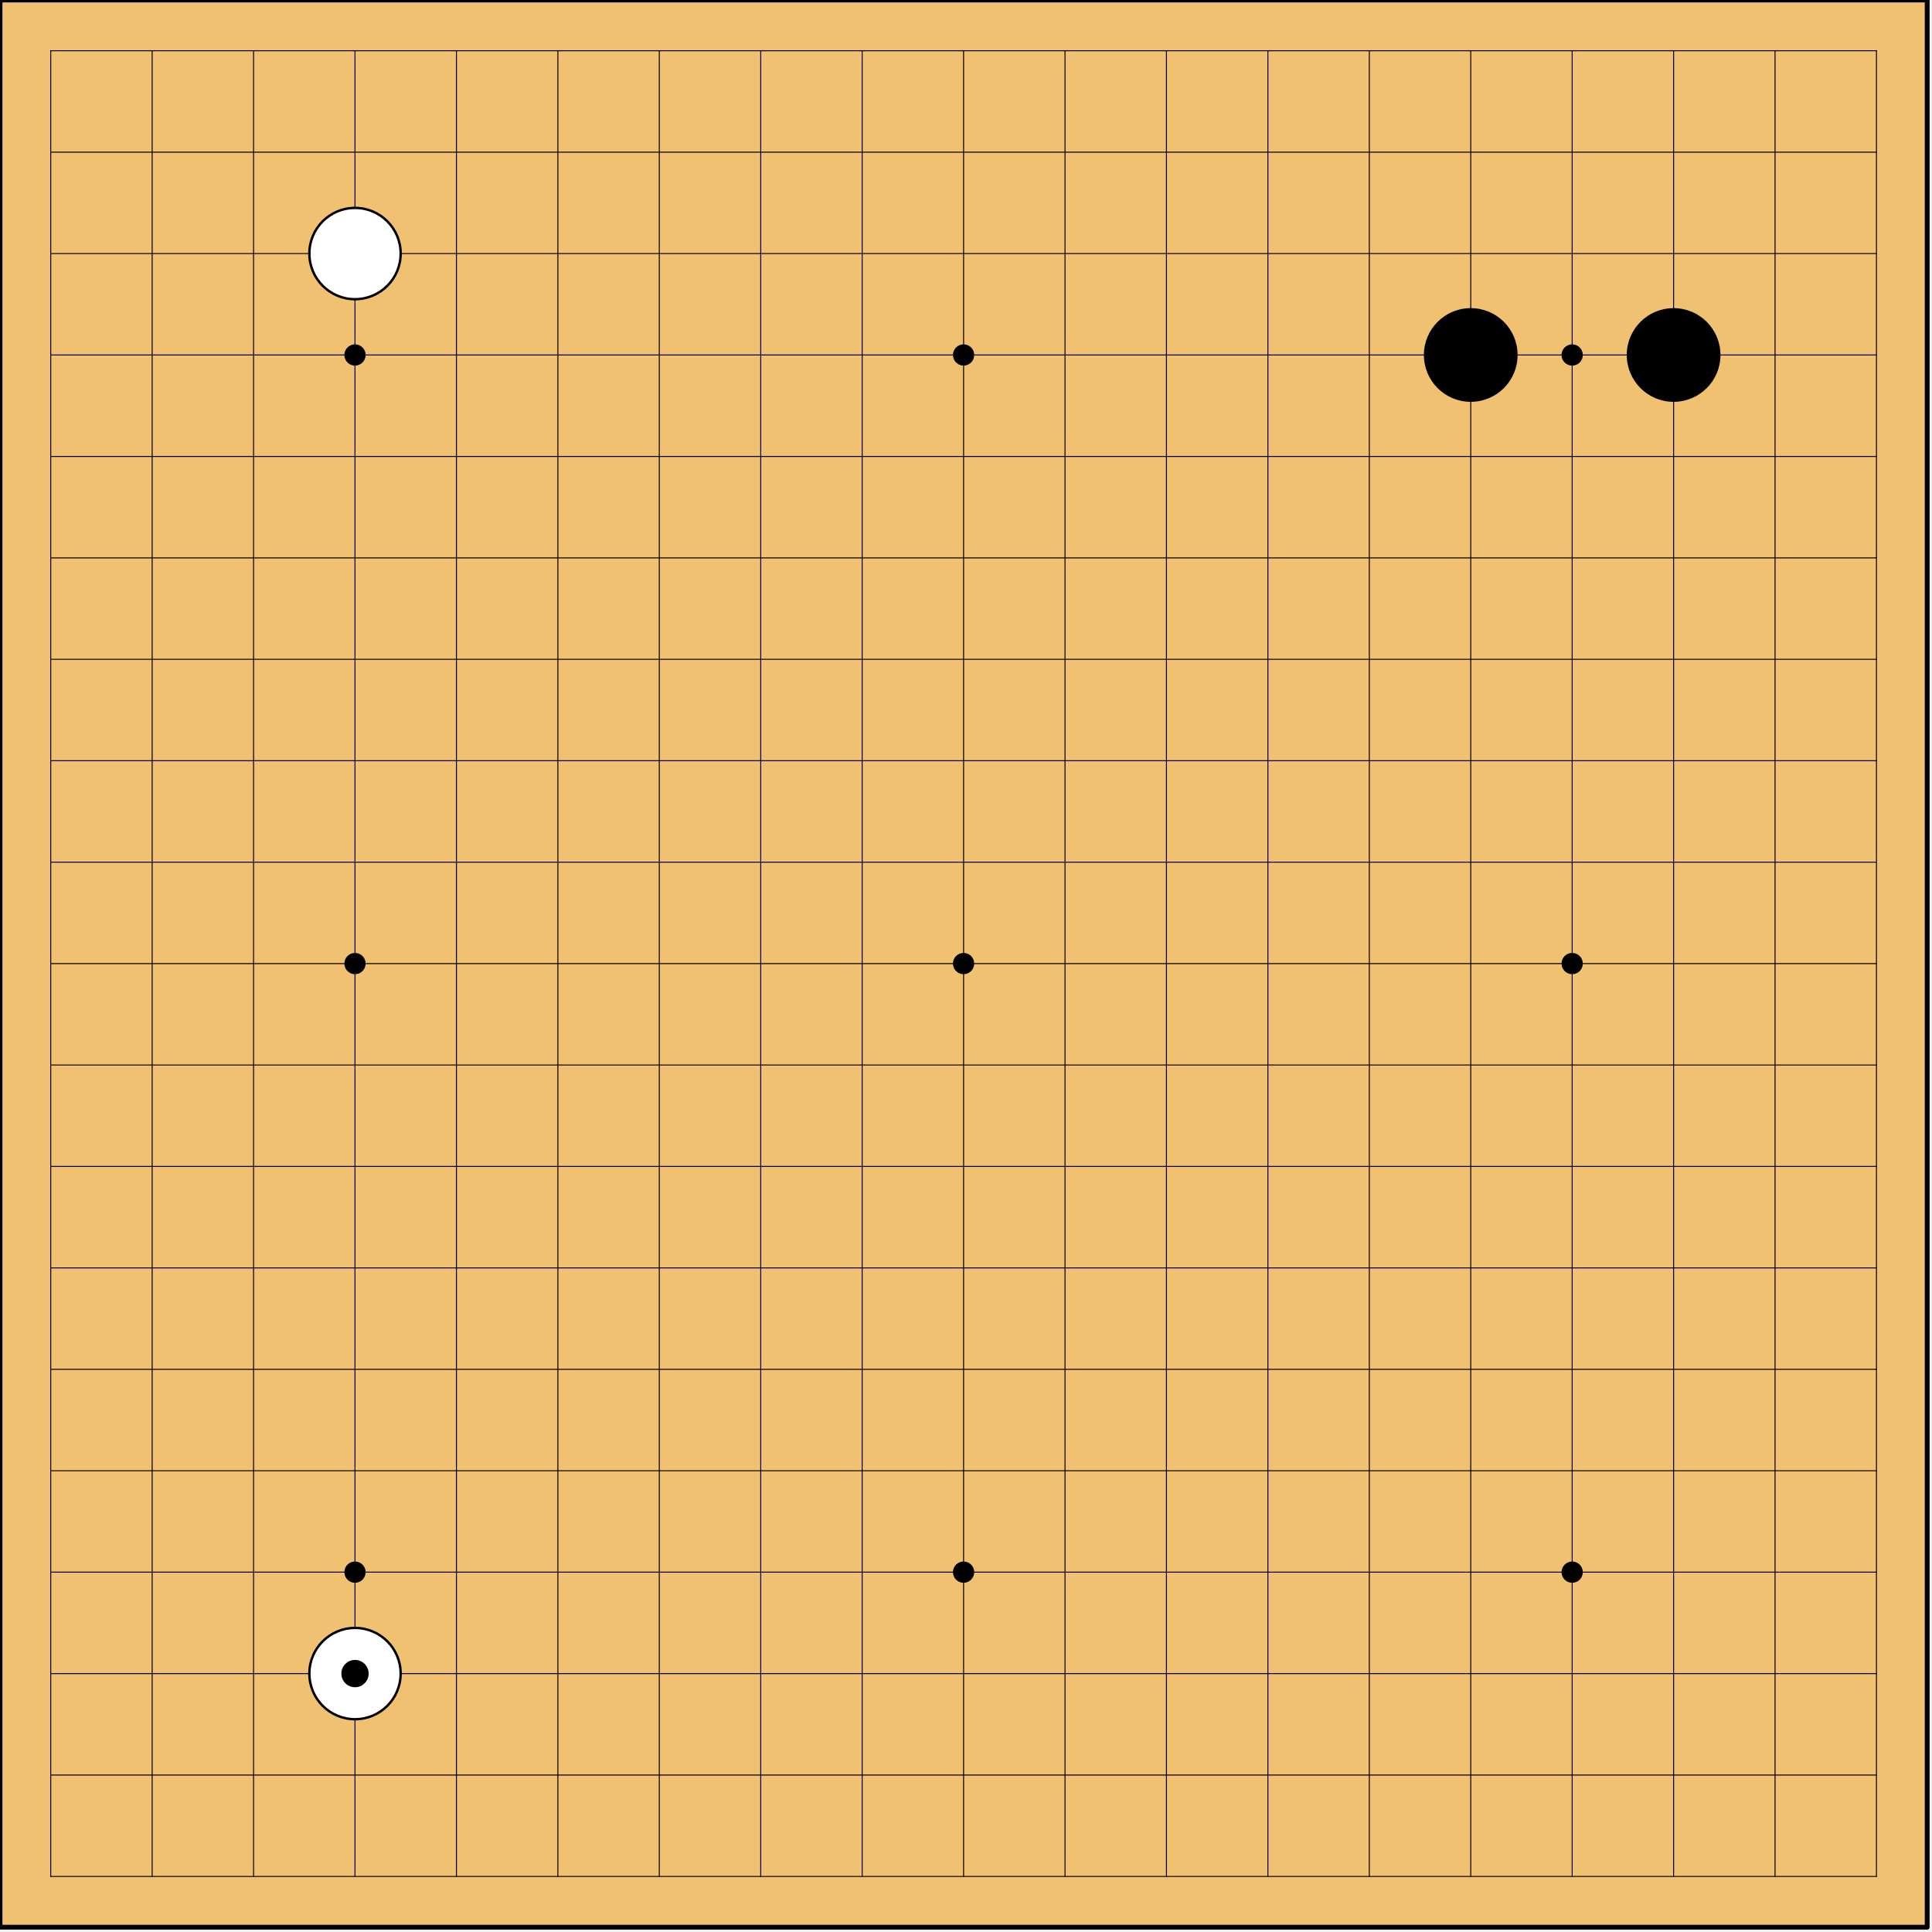
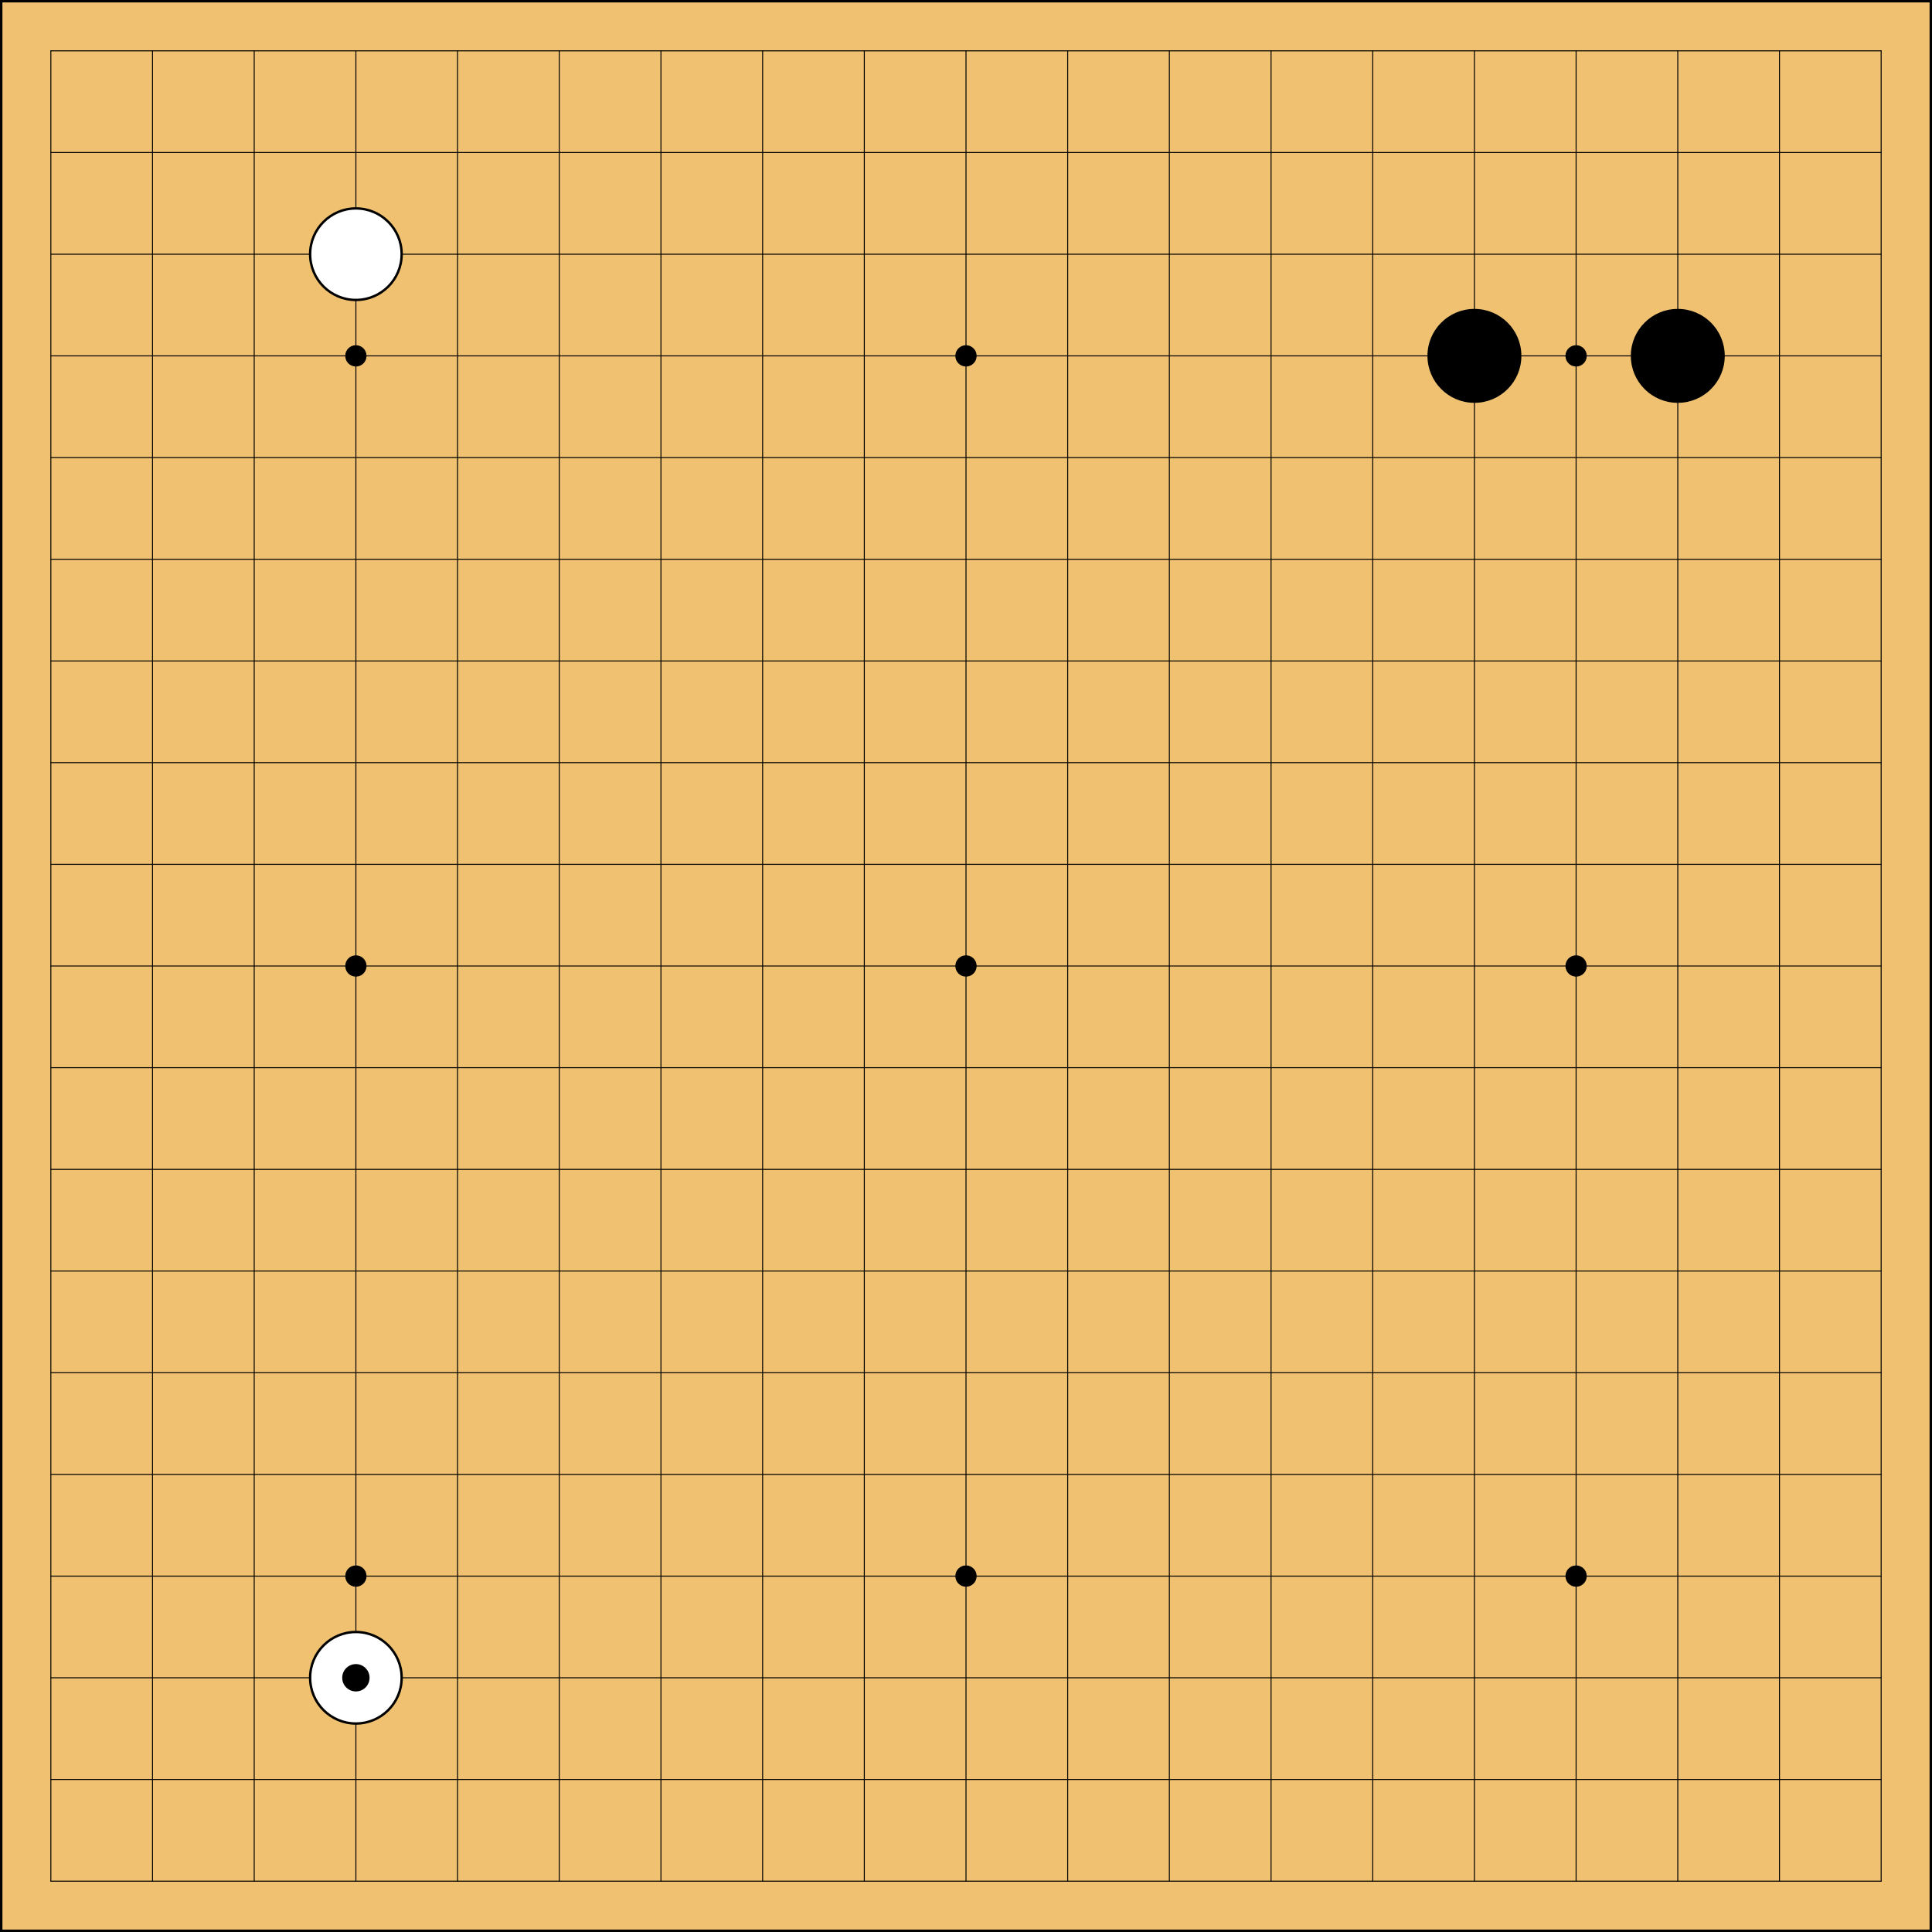
- <svg xmlns="http://www.w3.org/2000/svg" fill="none" stroke="none">
+ <svg xmlns="http://www.w3.org/2000/svg" width="400" height="400" fill="none" stroke="none">
  <defs />
  <g fill="#EFC171" fill-rule="evenodd" stroke="#000000" stroke-width="1" stroke-linecap="round" stroke-linejoin="round">
    <path d="M 0,0 L 0,400 L 400,400 L 400,0 Z" />
  </g>
  <g fill="#EFC171" fill-rule="evenodd" stroke="#000000" stroke-width="0.2" stroke-linecap="round" stroke-linejoin="round">
    <path d="M 10.526,10.526 L 10.526,389.474 Z" />
  </g>
  <g fill="#EFC171" fill-rule="evenodd" stroke="#000000" stroke-width="0.2" stroke-linecap="round" stroke-linejoin="round">
    <path d="M 10.526,10.526 L 389.474,10.526 Z" />
  </g>
  <g fill="#EFC171" fill-rule="evenodd" stroke="#000000" stroke-width="0.2" stroke-linecap="round" stroke-linejoin="round">
    <path d="M 31.579,10.526 L 31.579,389.474 Z" />
  </g>
  <g fill="#EFC171" fill-rule="evenodd" stroke="#000000" stroke-width="0.2" stroke-linecap="round" stroke-linejoin="round">
    <path d="M 10.526,31.579 L 389.474,31.579 Z" />
  </g>
  <g fill="#EFC171" fill-rule="evenodd" stroke="#000000" stroke-width="0.2" stroke-linecap="round" stroke-linejoin="round">
    <path d="M 52.632,10.526 L 52.632,389.474 Z" />
  </g>
  <g fill="#EFC171" fill-rule="evenodd" stroke="#000000" stroke-width="0.2" stroke-linecap="round" stroke-linejoin="round">
    <path d="M 10.526,52.632 L 389.474,52.632 Z" />
  </g>
  <g fill="#EFC171" fill-rule="evenodd" stroke="#000000" stroke-width="0.2" stroke-linecap="round" stroke-linejoin="round">
    <path d="M 73.684,10.526 L 73.684,389.474 Z" />
  </g>
  <g fill="#EFC171" fill-rule="evenodd" stroke="#000000" stroke-width="0.2" stroke-linecap="round" stroke-linejoin="round">
    <path d="M 10.526,73.684 L 389.474,73.684 Z" />
  </g>
  <g fill="#EFC171" fill-rule="evenodd" stroke="#000000" stroke-width="0.2" stroke-linecap="round" stroke-linejoin="round">
    <path d="M 94.737,10.526 L 94.737,389.474 Z" />
  </g>
  <g fill="#EFC171" fill-rule="evenodd" stroke="#000000" stroke-width="0.2" stroke-linecap="round" stroke-linejoin="round">
    <path d="M 10.526,94.737 L 389.474,94.737 Z" />
  </g>
  <g fill="#EFC171" fill-rule="evenodd" stroke="#000000" stroke-width="0.2" stroke-linecap="round" stroke-linejoin="round">
    <path d="M 115.789,10.526 L 115.789,389.474 Z" />
  </g>
  <g fill="#EFC171" fill-rule="evenodd" stroke="#000000" stroke-width="0.2" stroke-linecap="round" stroke-linejoin="round">
    <path d="M 10.526,115.789 L 389.474,115.789 Z" />
  </g>
  <g fill="#EFC171" fill-rule="evenodd" stroke="#000000" stroke-width="0.2" stroke-linecap="round" stroke-linejoin="round">
    <path d="M 136.842,10.526 L 136.842,389.474 Z" />
  </g>
  <g fill="#EFC171" fill-rule="evenodd" stroke="#000000" stroke-width="0.2" stroke-linecap="round" stroke-linejoin="round">
    <path d="M 10.526,136.842 L 389.474,136.842 Z" />
  </g>
  <g fill="#EFC171" fill-rule="evenodd" stroke="#000000" stroke-width="0.2" stroke-linecap="round" stroke-linejoin="round">
    <path d="M 157.895,10.526 L 157.895,389.474 Z" />
  </g>
  <g fill="#EFC171" fill-rule="evenodd" stroke="#000000" stroke-width="0.2" stroke-linecap="round" stroke-linejoin="round">
    <path d="M 10.526,157.895 L 389.474,157.895 Z" />
  </g>
  <g fill="#EFC171" fill-rule="evenodd" stroke="#000000" stroke-width="0.2" stroke-linecap="round" stroke-linejoin="round">
    <path d="M 178.947,10.526 L 178.947,389.474 Z" />
  </g>
  <g fill="#EFC171" fill-rule="evenodd" stroke="#000000" stroke-width="0.2" stroke-linecap="round" stroke-linejoin="round">
    <path d="M 10.526,178.947 L 389.474,178.947 Z" />
  </g>
  <g fill="#EFC171" fill-rule="evenodd" stroke="#000000" stroke-width="0.2" stroke-linecap="round" stroke-linejoin="round">
    <path d="M 200,10.526 L 200,389.474 Z" />
  </g>
  <g fill="#EFC171" fill-rule="evenodd" stroke="#000000" stroke-width="0.2" stroke-linecap="round" stroke-linejoin="round">
    <path d="M 10.526,200 L 389.474,200 Z" />
  </g>
  <g fill="#EFC171" fill-rule="evenodd" stroke="#000000" stroke-width="0.2" stroke-linecap="round" stroke-linejoin="round">
    <path d="M 221.053,10.526 L 221.053,389.474 Z" />
  </g>
  <g fill="#EFC171" fill-rule="evenodd" stroke="#000000" stroke-width="0.2" stroke-linecap="round" stroke-linejoin="round">
    <path d="M 10.526,221.053 L 389.474,221.053 Z" />
  </g>
  <g fill="#EFC171" fill-rule="evenodd" stroke="#000000" stroke-width="0.2" stroke-linecap="round" stroke-linejoin="round">
    <path d="M 242.105,10.526 L 242.105,389.474 Z" />
  </g>
  <g fill="#EFC171" fill-rule="evenodd" stroke="#000000" stroke-width="0.2" stroke-linecap="round" stroke-linejoin="round">
    <path d="M 10.526,242.105 L 389.474,242.105 Z" />
  </g>
  <g fill="#EFC171" fill-rule="evenodd" stroke="#000000" stroke-width="0.2" stroke-linecap="round" stroke-linejoin="round">
    <path d="M 263.158,10.526 L 263.158,389.474 Z" />
  </g>
  <g fill="#EFC171" fill-rule="evenodd" stroke="#000000" stroke-width="0.2" stroke-linecap="round" stroke-linejoin="round">
    <path d="M 10.526,263.158 L 389.474,263.158 Z" />
  </g>
  <g fill="#EFC171" fill-rule="evenodd" stroke="#000000" stroke-width="0.2" stroke-linecap="round" stroke-linejoin="round">
    <path d="M 284.211,10.526 L 284.211,389.474 Z" />
  </g>
  <g fill="#EFC171" fill-rule="evenodd" stroke="#000000" stroke-width="0.2" stroke-linecap="round" stroke-linejoin="round">
    <path d="M 10.526,284.211 L 389.474,284.211 Z" />
  </g>
  <g fill="#EFC171" fill-rule="evenodd" stroke="#000000" stroke-width="0.2" stroke-linecap="round" stroke-linejoin="round">
    <path d="M 305.263,10.526 L 305.263,389.474 Z" />
  </g>
  <g fill="#EFC171" fill-rule="evenodd" stroke="#000000" stroke-width="0.2" stroke-linecap="round" stroke-linejoin="round">
    <path d="M 10.526,305.263 L 389.474,305.263 Z" />
  </g>
  <g fill="#EFC171" fill-rule="evenodd" stroke="#000000" stroke-width="0.2" stroke-linecap="round" stroke-linejoin="round">
    <path d="M 326.316,10.526 L 326.316,389.474 Z" />
  </g>
  <g fill="#EFC171" fill-rule="evenodd" stroke="#000000" stroke-width="0.2" stroke-linecap="round" stroke-linejoin="round">
    <path d="M 10.526,326.316 L 389.474,326.316 Z" />
  </g>
  <g fill="#EFC171" fill-rule="evenodd" stroke="#000000" stroke-width="0.2" stroke-linecap="round" stroke-linejoin="round">
    <path d="M 347.368,10.526 L 347.368,389.474 Z" />
  </g>
  <g fill="#EFC171" fill-rule="evenodd" stroke="#000000" stroke-width="0.2" stroke-linecap="round" stroke-linejoin="round">
    <path d="M 10.526,347.368 L 389.474,347.368 Z" />
  </g>
  <g fill="#EFC171" fill-rule="evenodd" stroke="#000000" stroke-width="0.2" stroke-linecap="round" stroke-linejoin="round">
    <path d="M 368.421,10.526 L 368.421,389.474 Z" />
  </g>
  <g fill="#EFC171" fill-rule="evenodd" stroke="#000000" stroke-width="0.2" stroke-linecap="round" stroke-linejoin="round">
    <path d="M 10.526,368.421 L 389.474,368.421 Z" />
  </g>
  <g fill="#EFC171" fill-rule="evenodd" stroke="#000000" stroke-width="0.2" stroke-linecap="round" stroke-linejoin="round">
    <path d="M 389.474,10.526 L 389.474,389.474 Z" />
  </g>
  <g fill="#EFC171" fill-rule="evenodd" stroke="#000000" stroke-width="0.2" stroke-linecap="round" stroke-linejoin="round">
    <path d="M 10.526,389.474 L 389.474,389.474 Z" />
  </g>
  <g fill="#000000" fill-rule="evenodd" stroke="#000000" stroke-width="0.2" stroke-linecap="round" stroke-linejoin="round">
    <path d="M 75.789,73.684 A 2.105 2.105 0 1 1 75.789 73.674 Z" />
  </g>
  <g fill="#000000" fill-rule="evenodd" stroke="#000000" stroke-width="0.2" stroke-linecap="round" stroke-linejoin="round">
    <path d="M 75.789,200 A 2.105 2.105 0 1 1 75.789 199.99 Z" />
  </g>
  <g fill="#000000" fill-rule="evenodd" stroke="#000000" stroke-width="0.2" stroke-linecap="round" stroke-linejoin="round">
    <path d="M 75.789,326.316 A 2.105 2.105 0 1 1 75.789 326.306 Z" />
  </g>
  <g fill="#000000" fill-rule="evenodd" stroke="#000000" stroke-width="0.2" stroke-linecap="round" stroke-linejoin="round">
    <path d="M 202.105,73.684 A 2.105 2.105 0 1 1 202.105 73.674 Z" />
  </g>
  <g fill="#000000" fill-rule="evenodd" stroke="#000000" stroke-width="0.2" stroke-linecap="round" stroke-linejoin="round">
    <path d="M 202.105,200 A 2.105 2.105 0 1 1 202.105 199.99 Z" />
  </g>
  <g fill="#000000" fill-rule="evenodd" stroke="#000000" stroke-width="0.2" stroke-linecap="round" stroke-linejoin="round">
    <path d="M 202.105,326.316 A 2.105 2.105 0 1 1 202.105 326.306 Z" />
  </g>
  <g fill="#000000" fill-rule="evenodd" stroke="#000000" stroke-width="0.2" stroke-linecap="round" stroke-linejoin="round">
    <path d="M 328.421,73.684 A 2.105 2.105 0 1 1 328.421 73.674 Z" />
  </g>
  <g fill="#000000" fill-rule="evenodd" stroke="#000000" stroke-width="0.2" stroke-linecap="round" stroke-linejoin="round">
    <path d="M 328.421,200 A 2.105 2.105 0 1 1 328.421 199.99 Z" />
  </g>
  <g fill="#000000" fill-rule="evenodd" stroke="#000000" stroke-width="0.2" stroke-linecap="round" stroke-linejoin="round">
    <path d="M 328.421,326.316 A 2.105 2.105 0 1 1 328.421 326.306 Z" />
  </g>
  <g fill="#FFFFFF" fill-rule="evenodd" stroke="#000000" stroke-width="0.5" stroke-linecap="round" stroke-linejoin="round">
    <path d="M 83.158,52.632 A 9.474 9.474 0 1 1 83.158 52.622 Z" />
  </g>
  <g fill="#FFFFFF" fill-rule="evenodd" stroke="#000000" stroke-width="0.5" stroke-linecap="round" stroke-linejoin="round">
    <path d="M 83.158,347.368 A 9.474 9.474 0 1 1 83.158 347.358 Z" />
  </g>
  <g fill="#000000" fill-rule="evenodd" stroke="#000000" stroke-width="0.5" stroke-linecap="round" stroke-linejoin="round">
    <path d="M 314.737,73.684 A 9.474 9.474 0 1 1 314.737 73.674 Z" />
  </g>
  <g fill="#000000" fill-rule="evenodd" stroke="#000000" stroke-width="0.5" stroke-linecap="round" stroke-linejoin="round">
    <path d="M 356.842,73.684 A 9.474 9.474 0 1 1 356.842 73.674 Z" />
  </g>
  <g fill="#000000" fill-rule="evenodd" stroke="#000000" stroke-width="0.4" stroke-linecap="round" stroke-linejoin="round">
    <path d="M 76.316,347.368 A 2.632 2.632 0 1 1 76.316 347.358 Z" />
  </g>
</svg>
